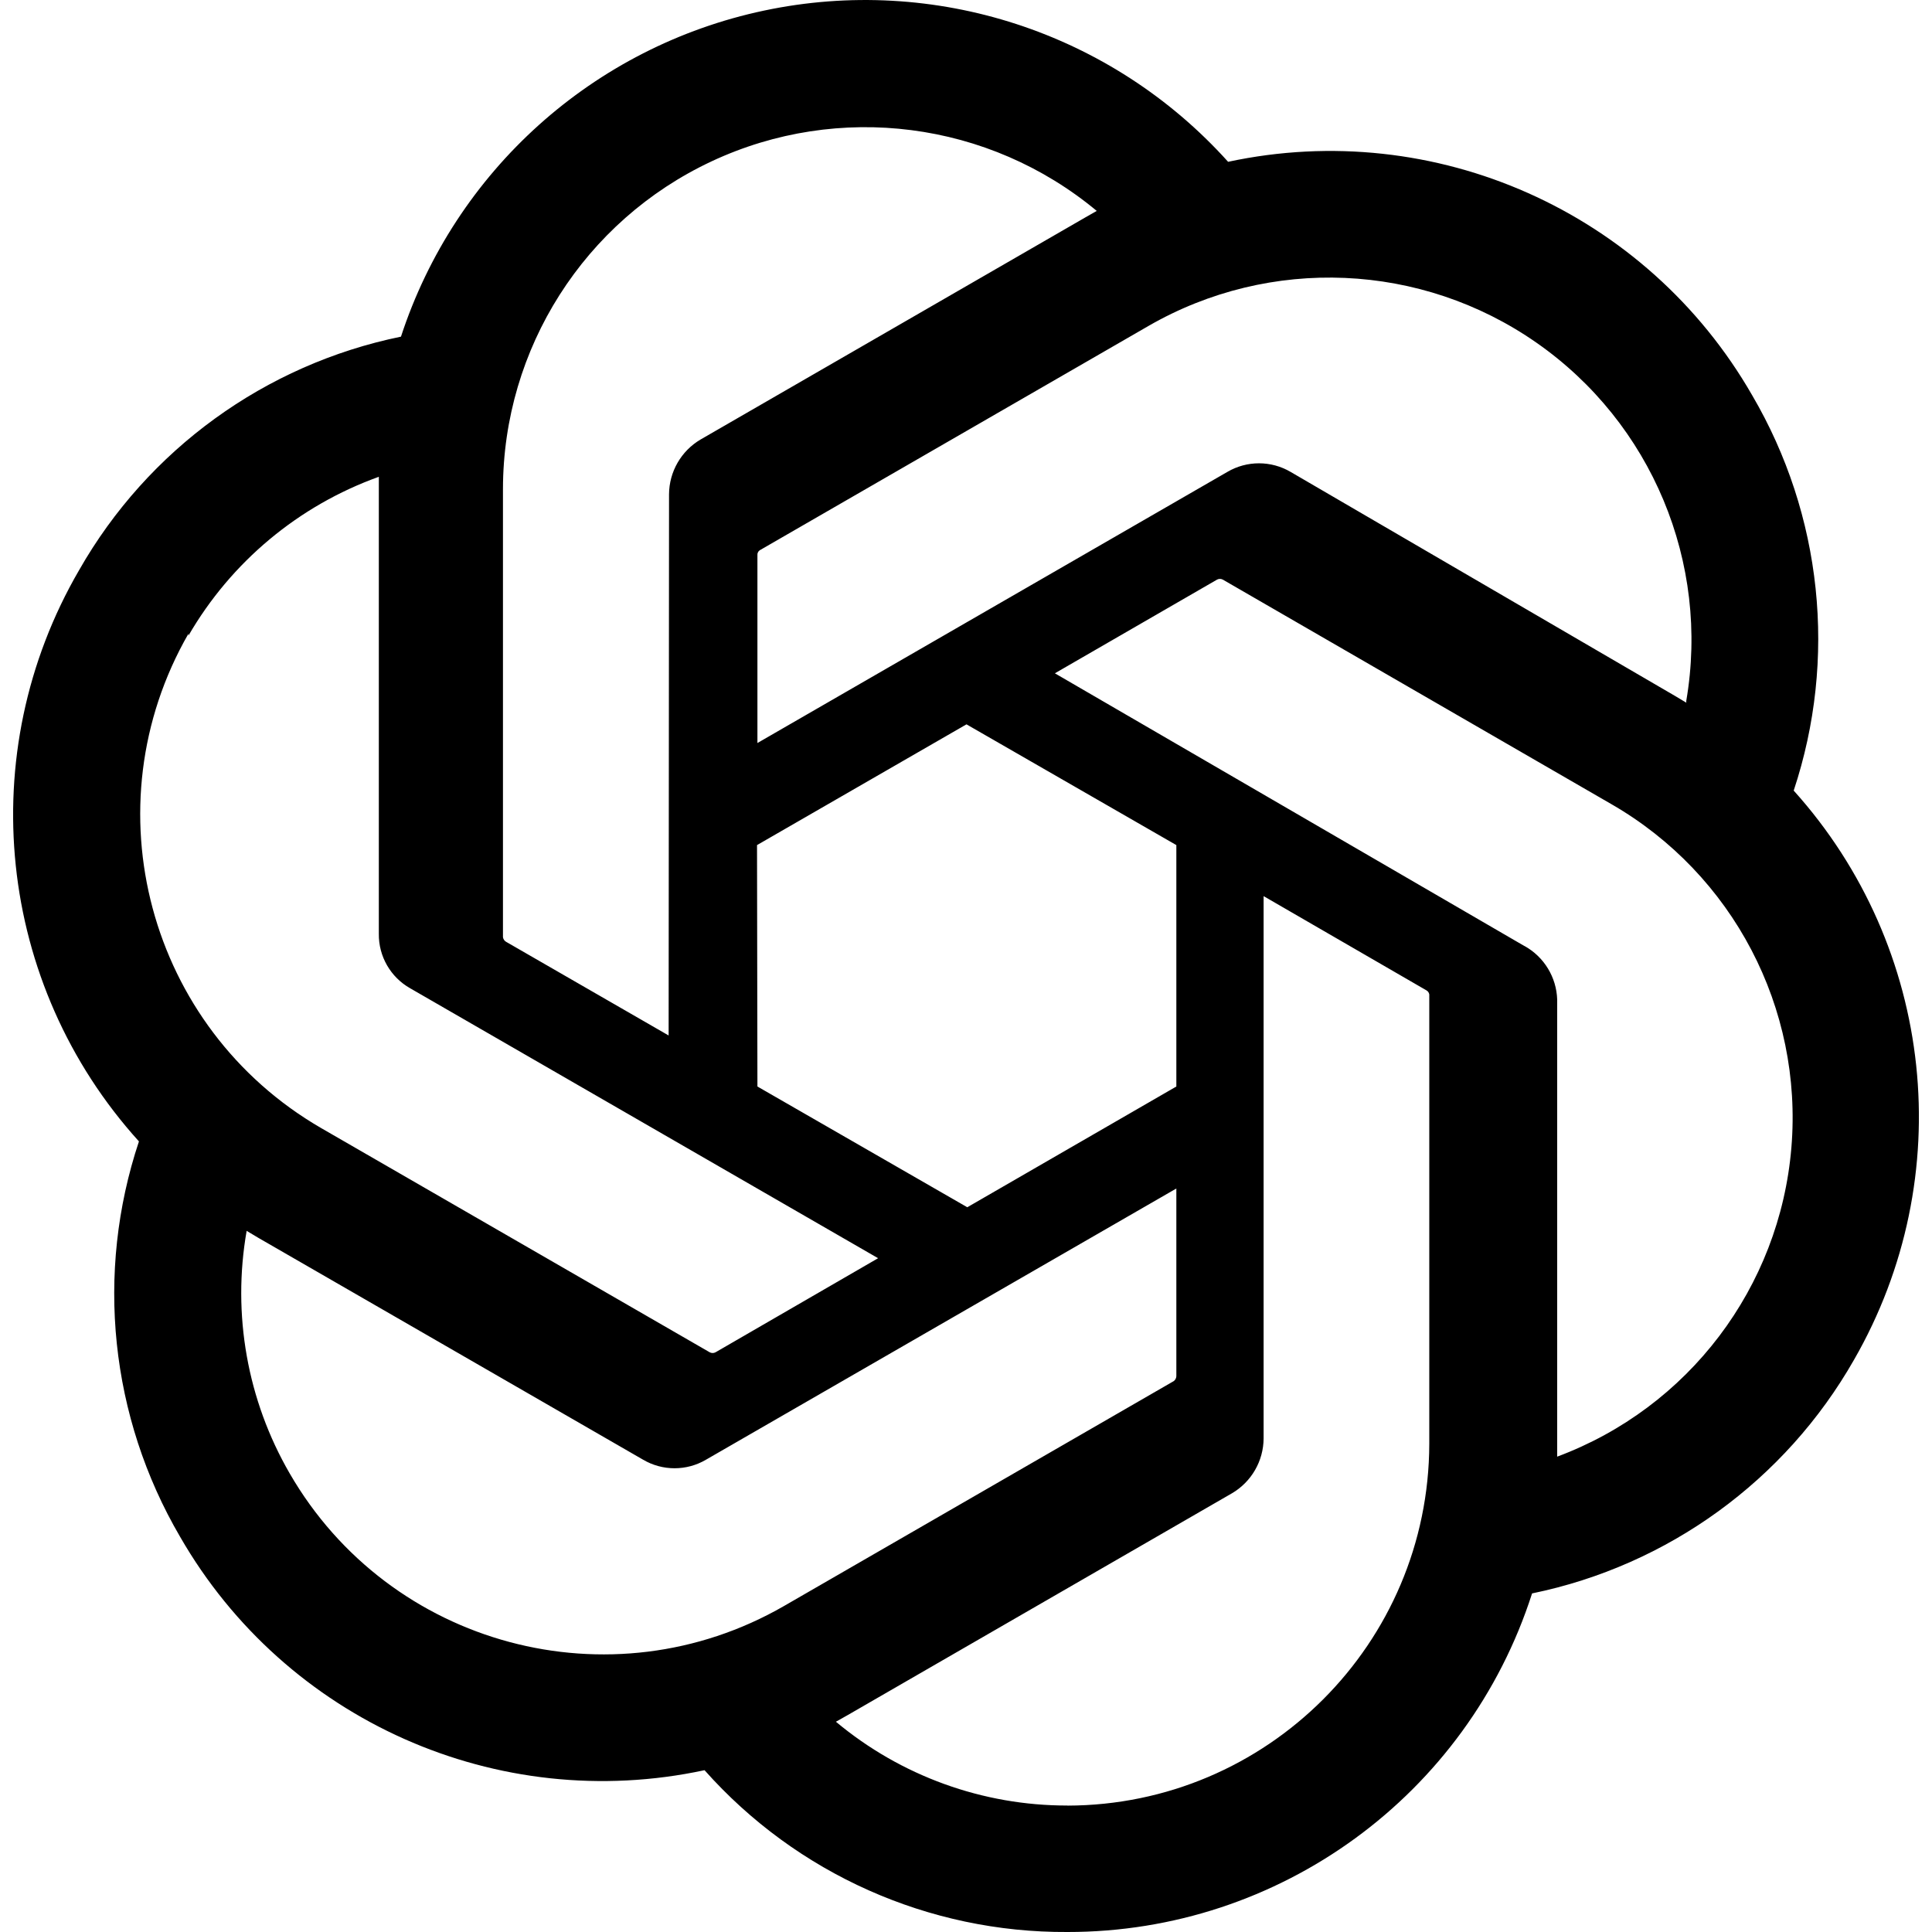
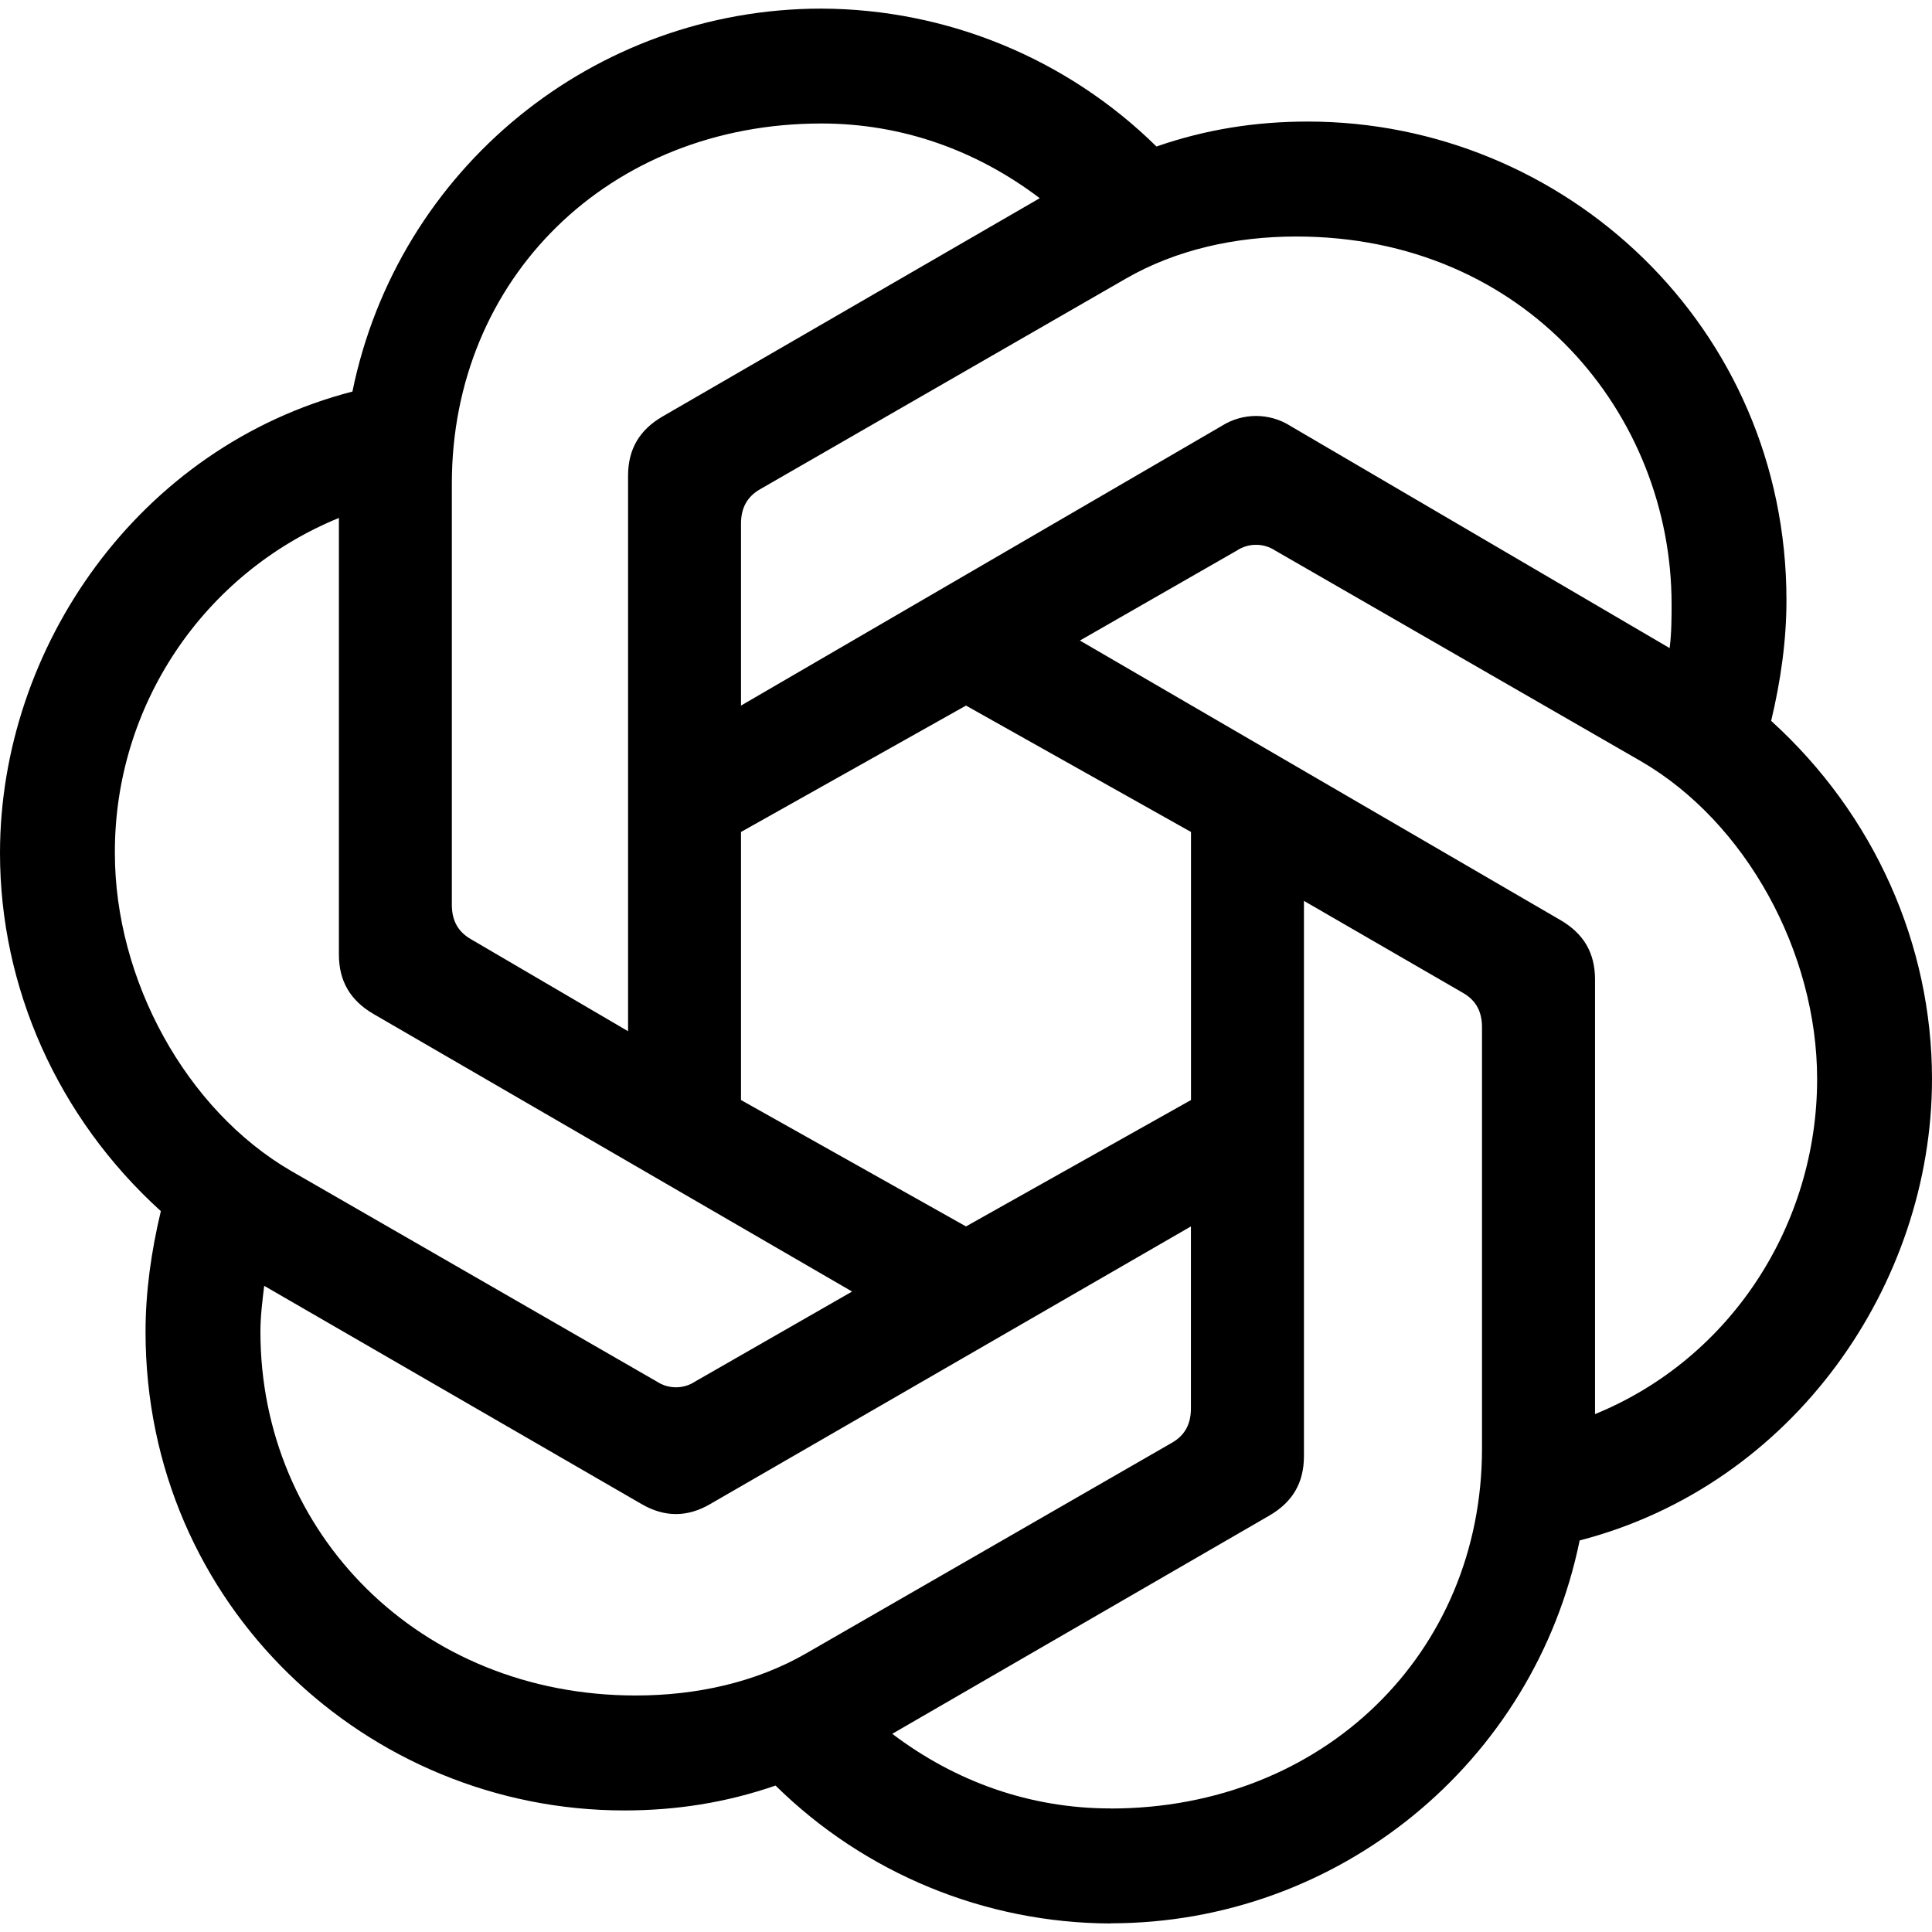
- <svg xmlns="http://www.w3.org/2000/svg" role="img" viewBox="0 0 24 24">
-   <path d="M22.282 9.821a5.985 5.985 0 0 0-.516-4.911 6.046 6.046 0 0 0-6.51-2.9A6.065 6.065 0 0 0 4.981 4.182a5.985 5.985 0 0 0-3.998 2.9 6.046 6.046 0 0 0 .743 7.097 5.98 5.98 0 0 0 .511 4.911 6.051 6.051 0 0 0 6.515 2.9A5.985 5.985 0 0 0 13.26 24a6.056 6.056 0 0 0 5.772-4.206 5.989 5.989 0 0 0 3.998-2.9 6.056 6.056 0 0 0-.748-7.073zm-9.022 12.608a4.476 4.476 0 0 1-2.876-1.041l.142-.08 4.778-2.758a.795.795 0 0 0 .393-.681v-6.737l2.02 1.169a.071.071 0 0 1 .038.052v5.583a4.504 4.504 0 0 1-4.495 4.494zm-9.661-4.125a4.471 4.471 0 0 1-.535-3.014l.142.085 4.783 2.758a.771.771 0 0 0 .781 0l5.843-3.369v2.332a.08.08 0 0 1-.033.061L9.74 19.95a4.499 4.499 0 0 1-6.141-1.646zM2.341 7.896a4.485 4.485 0 0 1 2.365-1.973V11.6a.766.766 0 0 0 .388.676l5.814 3.354-2.02 1.169a.076.076 0 0 1-.071 0l-4.83-2.787A4.504 4.504 0 0 1 2.341 7.872zm16.596 3.856L13.104 8.364 15.119 7.2a.076.076 0 0 1 .071 0l4.83 2.791a4.494 4.494 0 0 1-.676 8.104v-5.677a.79.79 0 0 0-.407-.667zm2.011-3.023l-.142-.085-4.774-2.782a.776.776 0 0 0-.785 0L9.409 9.23V6.897a.066.066 0 0 1 .028-.061l4.83-2.787a4.499 4.499 0 0 1 6.68 4.66zM8.306 12.863l-2.02-1.164a.08.08 0 0 1-.038-.057V6.074a4.499 4.499 0 0 1 7.376-3.454l-.142.081L8.704 5.459a.795.795 0 0 0-.393.681zm1.098-2.365l2.602-1.5 2.607 1.5v2.999l-2.597 1.5-2.607-1.5Z" />
+ <svg xmlns="http://www.w3.org/2000/svg" viewBox="0 -0.107 24 24" role="img">
+   <path fill="#000" fill-rule="evenodd" d="M9.205 8.658v-2.26c0-.19.072-.333.238-.428l4.543-2.616c.619-.357 1.356-.523 2.117-.523 2.854 0 4.662 2.212 4.662 4.566 0 .167 0 .357-.024.547l-4.71-2.759a.797.797 0 00-.856 0l-5.97 3.473zm10.609 8.8V12.06c0-.333-.143-.57-.429-.737l-5.97-3.473 1.95-1.118a.433.433 0 01.476 0l4.543 2.617c1.309.76 2.189 2.378 2.189 3.948 0 1.808-1.07 3.473-2.76 4.163zM7.802 12.703l-1.95-1.142c-.167-.095-.239-.238-.239-.428V5.899c0-2.545 1.95-4.472 4.591-4.472 1 0 1.927.333 2.712.928L8.23 5.067c-.285.166-.428.404-.428.737v6.898zM12 15.128l-2.795-1.57v-3.33L12 8.658l2.795 1.57v3.33L12 15.128zm1.796 7.23c-1 0-1.927-.332-2.712-.927l4.686-2.712c.285-.166.428-.404.428-.737v-6.898l1.974 1.142c.167.095.238.238.238.428v5.233c0 2.545-1.974 4.472-4.614 4.472zm-5.637-5.303l-4.544-2.617c-1.308-.761-2.188-2.378-2.188-3.948A4.482 4.482 0 014.21 6.327v5.423c0 .333.143.571.428.738l5.947 3.449-1.95 1.118a.432.432 0 01-.476 0zm-.262 3.9c-2.688 0-4.662-2.021-4.662-4.519 0-.19.024-.38.047-.57l4.686 2.71c.286.167.571.167.856 0l5.97-3.448v2.26c0 .19-.07.333-.237.428l-4.543 2.616c-.619.357-1.356.523-2.117.523zm5.899 2.83a5.947 5.947 0 005.827-4.756C22.287 18.339 24 15.84 24 13.296c0-1.665-.713-3.282-1.998-4.448.119-.5.19-.999.19-1.498 0-3.401-2.759-5.947-5.946-5.947-.642 0-1.26.095-1.88.31A5.962 5.962 0 0010.205 0a5.947 5.947 0 00-5.827 4.757C1.713 5.447 0 7.945 0 10.49c0 1.666.713 3.283 1.998 4.448-.119.5-.19 1-.19 1.499 0 3.401 2.759 5.946 5.946 5.946.642 0 1.26-.095 1.88-.309a5.96 5.96 0 004.162 1.713z" />
</svg>
